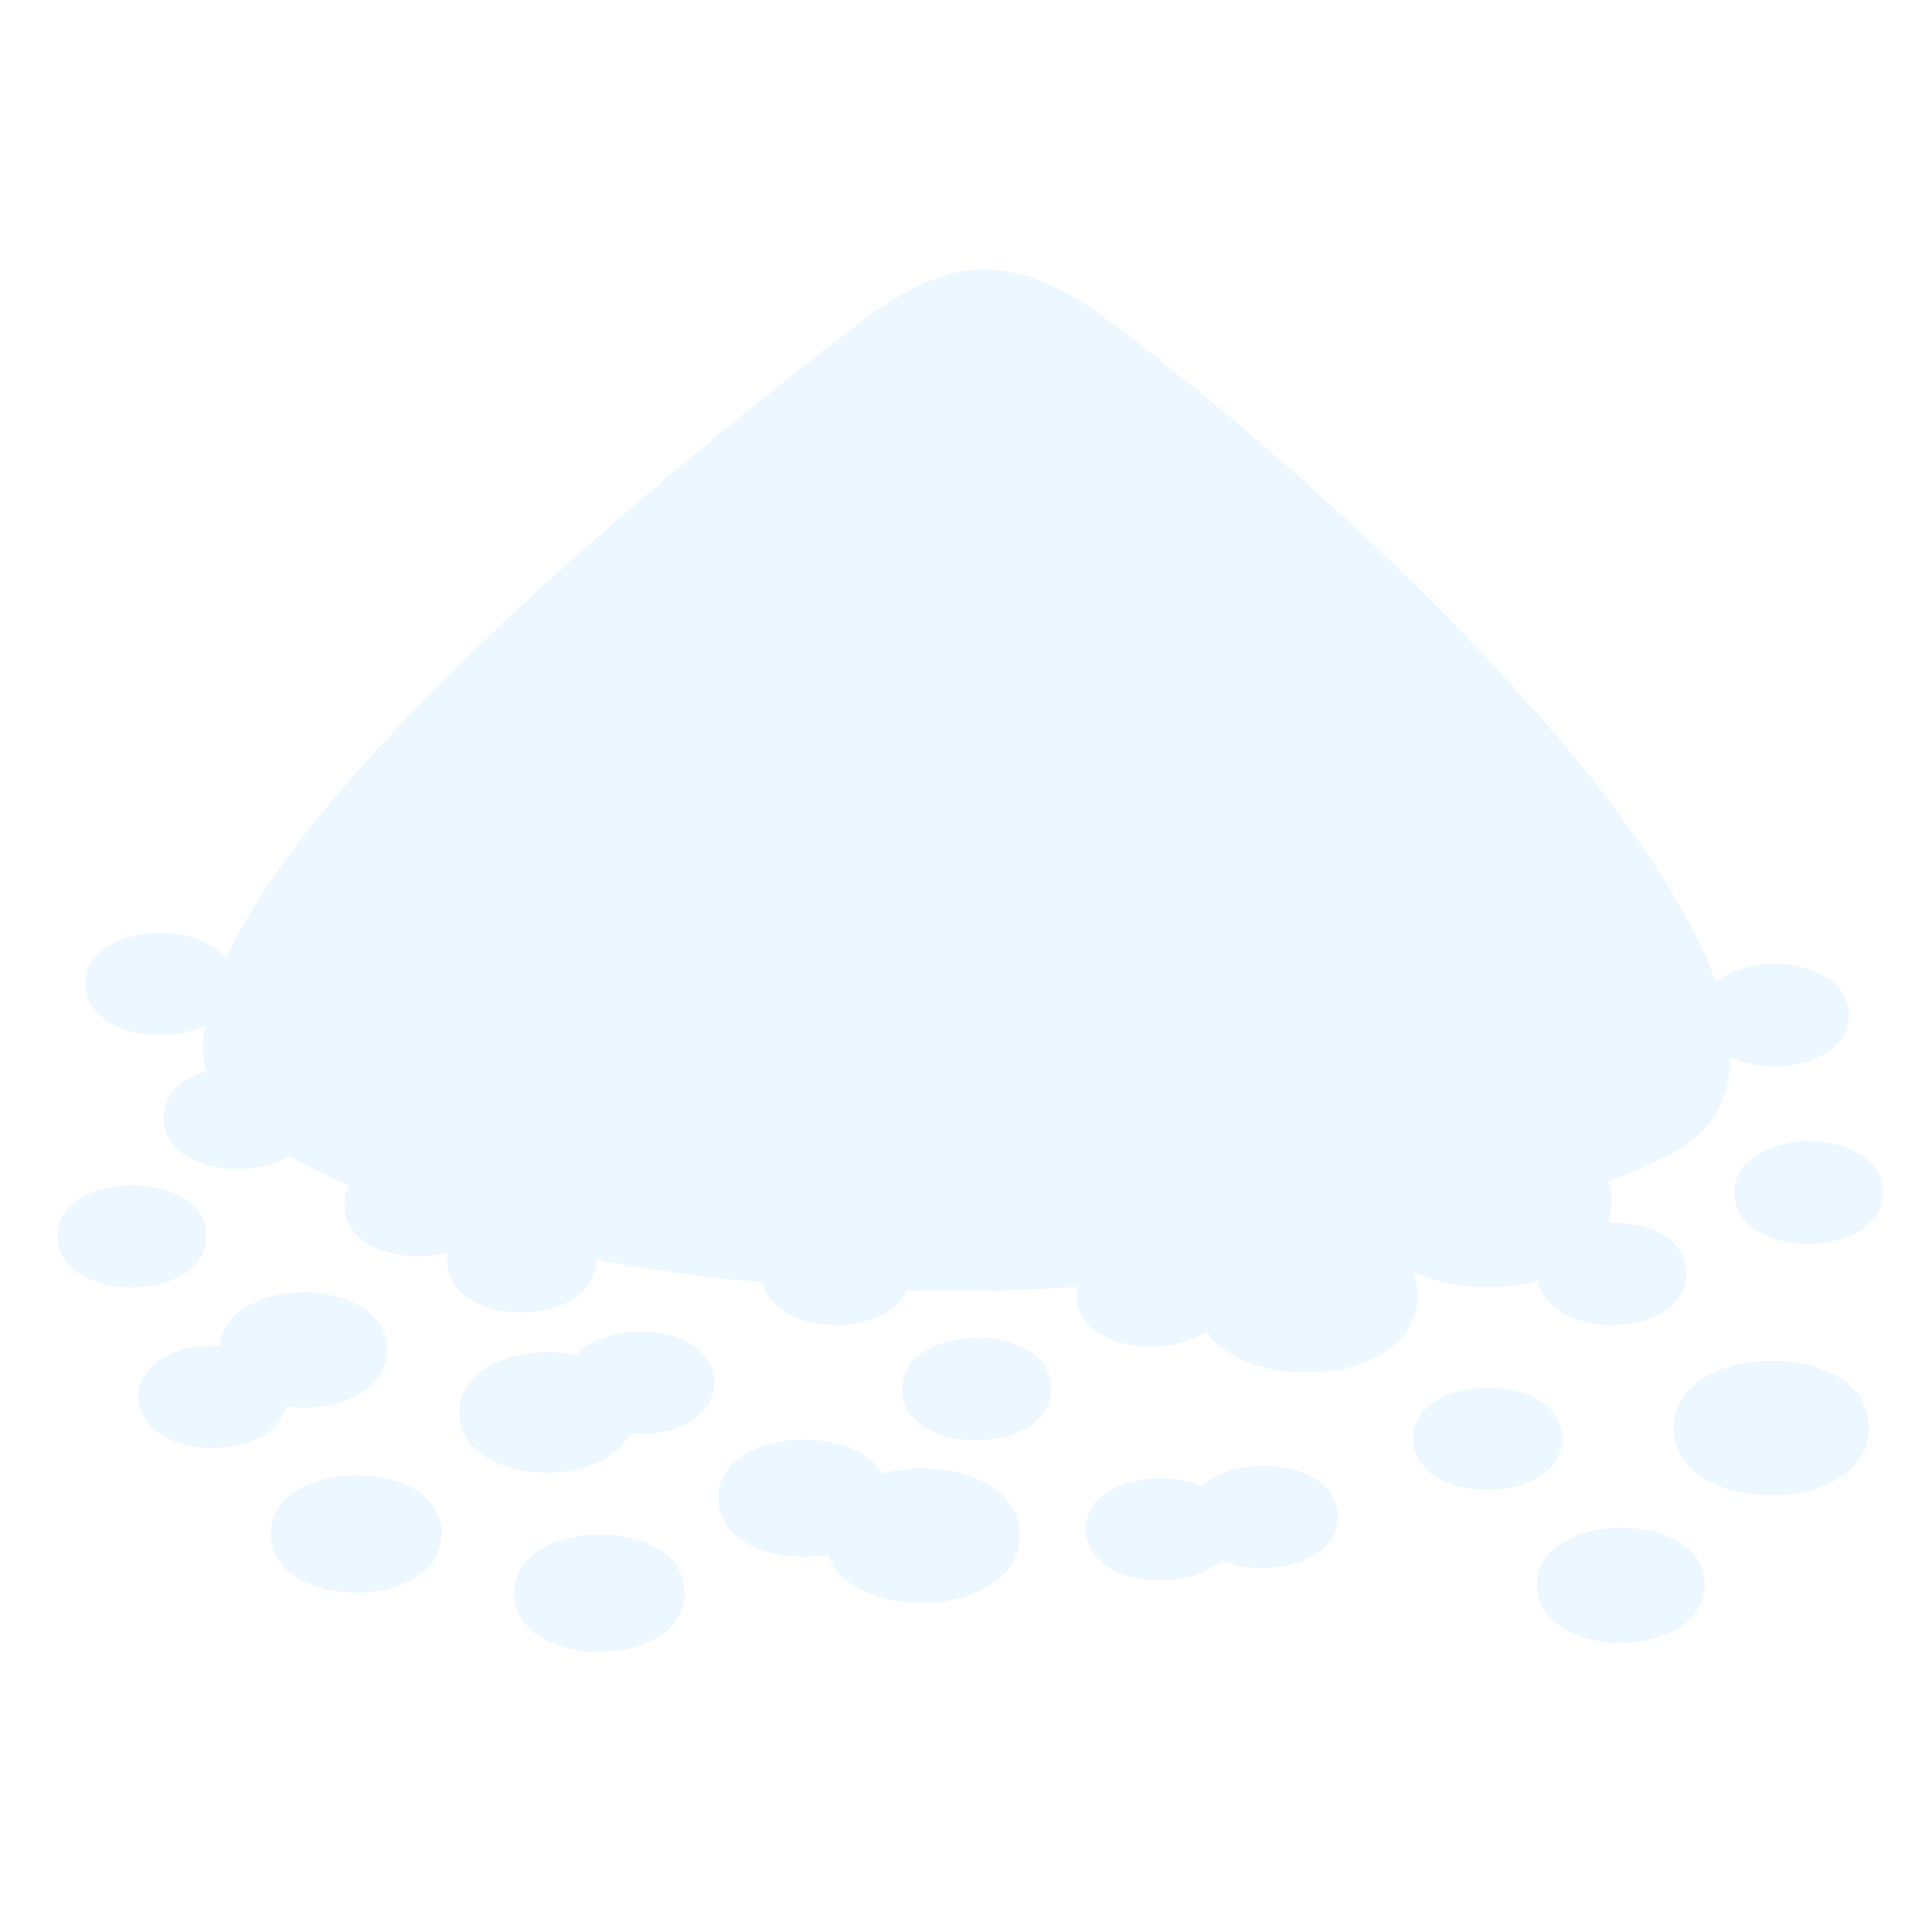
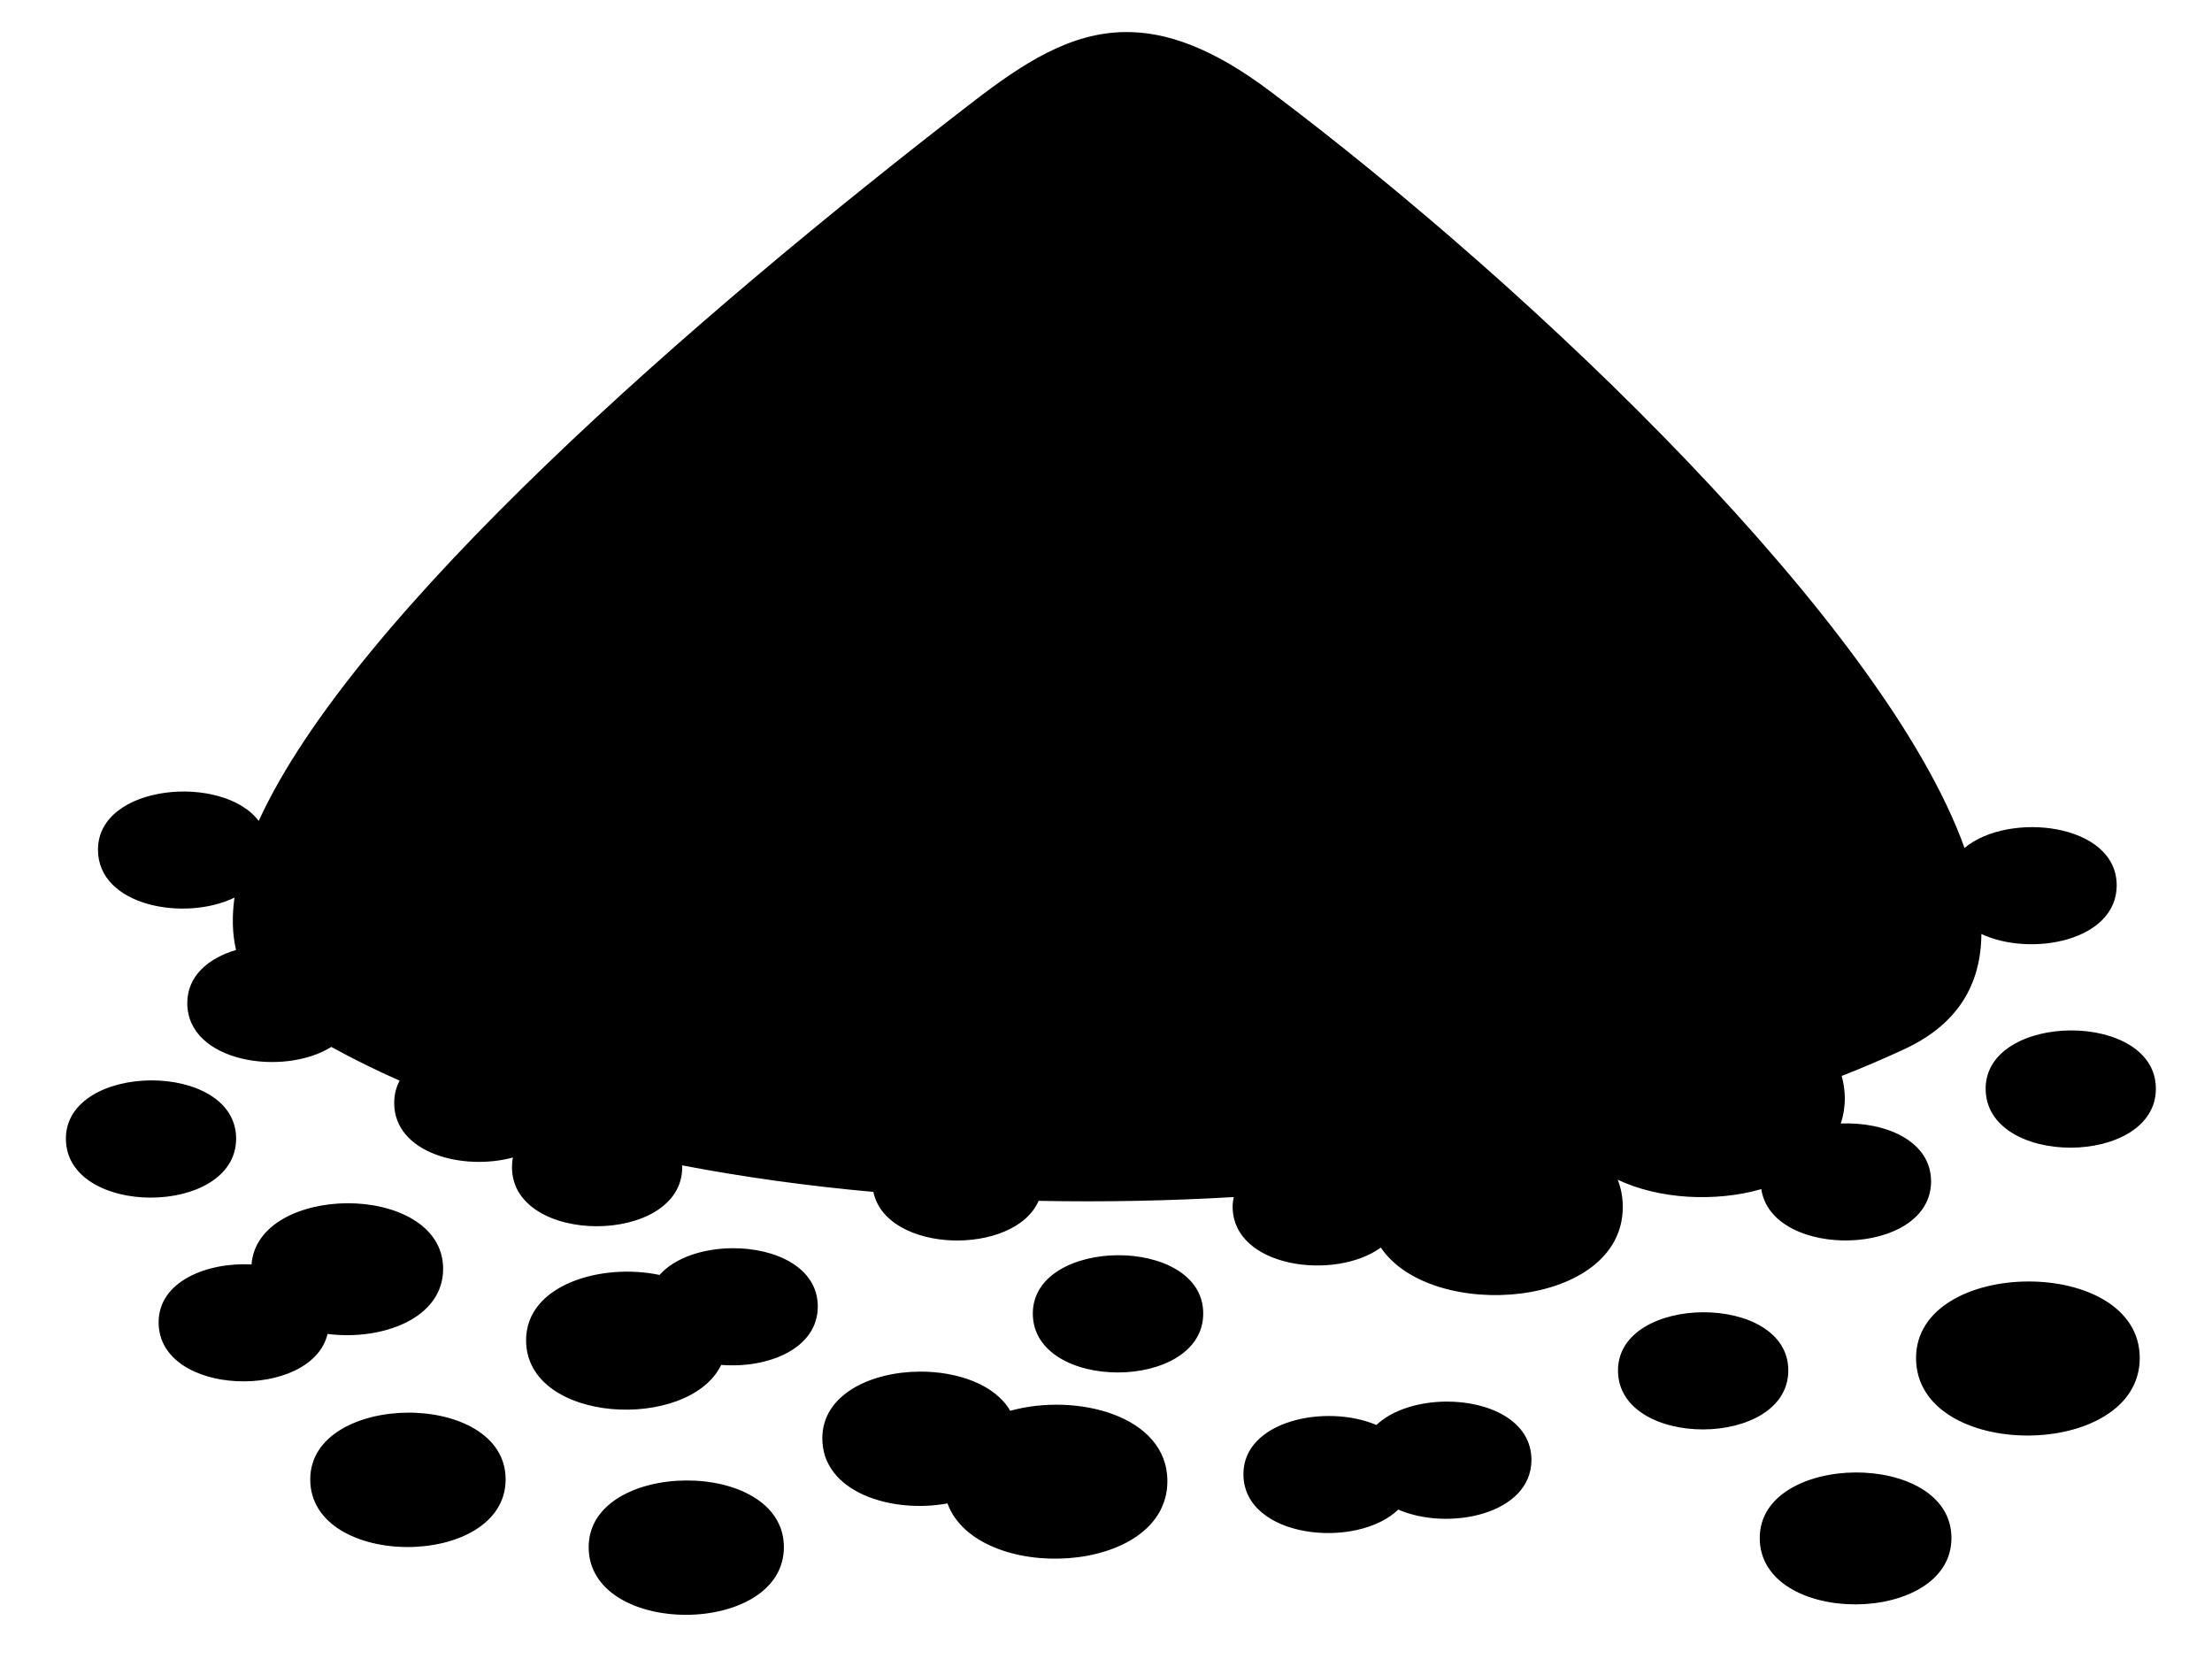
- <svg xmlns="http://www.w3.org/2000/svg" width="24" height="24" viewBox="0 0 24 24" fill="none">
-   <path d="M12.201 3.348C11.615 3.356 11.11 3.677 10.546 4.112C7.537 6.433 3.84 9.65 2.807 11.907C2.418 11.391 1.063 11.505 1.063 12.219C1.063 12.832 2.006 13.001 2.544 12.739C2.516 12.942 2.52 13.132 2.561 13.307C2.262 13.396 2.032 13.588 2.032 13.883C2.032 14.528 3.077 14.683 3.595 14.359C3.836 14.492 4.084 14.614 4.336 14.725C4.298 14.796 4.277 14.877 4.277 14.967C4.277 15.511 5.021 15.706 5.565 15.559C5.558 15.592 5.555 15.628 5.555 15.664C5.555 16.522 7.402 16.514 7.402 15.664C7.402 15.657 7.401 15.65 7.4 15.644C8.07 15.772 8.765 15.868 9.476 15.932C9.617 16.604 11.007 16.631 11.269 16.029C11.974 16.043 12.683 16.029 13.386 15.988C13.379 16.02 13.374 16.055 13.374 16.09C13.374 16.755 14.483 16.899 14.982 16.536C15.531 17.351 17.607 17.197 17.607 16.096C17.607 15.988 17.588 15.89 17.552 15.8C18 16.012 18.61 16.045 19.11 15.902C19.225 16.675 20.952 16.64 20.952 15.818C20.952 15.376 20.453 15.17 19.973 15.19C20 15.105 20.016 15.015 20.016 14.917C20.016 14.831 20.003 14.75 19.982 14.674C20.22 14.581 20.45 14.482 20.669 14.38C21.243 14.112 21.494 13.68 21.498 13.134C22.039 13.386 22.966 13.208 22.966 12.606C22.966 11.928 21.791 11.801 21.315 12.2C20.445 9.779 16.663 6.155 13.778 3.988C13.161 3.524 12.656 3.341 12.201 3.348ZM22.468 14.18C22.006 14.182 21.544 14.395 21.544 14.812C21.544 15.669 23.391 15.662 23.391 14.812C23.391 14.387 22.93 14.178 22.468 14.18H22.468ZM1.639 14.722C1.177 14.724 0.715 14.937 0.715 15.354C0.715 16.211 2.562 16.203 2.562 15.354C2.562 14.929 2.101 14.72 1.639 14.722L1.639 14.722ZM3.768 16.055C3.265 16.058 2.763 16.281 2.729 16.719C2.241 16.694 1.721 16.905 1.721 17.347C1.721 18.16 3.381 18.196 3.554 17.473C4.134 17.548 4.808 17.312 4.808 16.767C4.808 16.289 4.287 16.053 3.768 16.055ZM7.95 16.543C7.638 16.544 7.325 16.642 7.156 16.833C6.523 16.7 5.708 16.94 5.708 17.541C5.708 18.451 7.475 18.533 7.825 17.809C8.325 17.85 8.873 17.638 8.873 17.174C8.873 16.75 8.412 16.541 7.95 16.543H7.95ZM12.13 16.619C11.668 16.621 11.206 16.834 11.206 17.251C11.206 18.108 13.055 18.101 13.055 17.251C13.055 16.826 12.592 16.617 12.13 16.619ZM22.003 16.904C21.396 16.906 20.789 17.186 20.789 17.734C20.789 18.861 23.216 18.851 23.216 17.734C23.216 17.176 22.61 16.901 22.003 16.904ZM18.479 17.238C18.017 17.239 17.555 17.452 17.555 17.869C17.555 18.726 19.403 18.719 19.403 17.869C19.403 17.444 18.941 17.235 18.479 17.238L18.479 17.238ZM9.981 17.882C9.452 17.884 8.922 18.128 8.922 18.606C8.922 19.191 9.673 19.424 10.28 19.312C10.601 20.189 12.666 20.1 12.666 19.07C12.666 18.357 11.677 18.108 10.961 18.307C10.795 18.021 10.388 17.88 9.981 17.882V17.882ZM15.693 18.207C15.402 18.209 15.11 18.294 14.934 18.461C14.39 18.229 13.491 18.412 13.491 18.994C13.491 19.692 14.716 19.816 15.171 19.379C15.715 19.615 16.616 19.432 16.616 18.839C16.616 18.414 16.155 18.205 15.693 18.207L15.693 18.207ZM4.427 18.327C3.897 18.33 3.366 18.573 3.366 19.051C3.366 20.034 5.486 20.026 5.486 19.051C5.486 18.564 4.956 18.325 4.427 18.327V18.327ZM20.133 18.976C19.613 18.979 19.093 19.217 19.093 19.687C19.093 20.652 21.173 20.643 21.173 19.687C21.173 19.208 20.653 18.974 20.133 18.976V18.976ZM7.446 19.063C6.916 19.065 6.387 19.308 6.387 19.786C6.387 20.77 8.505 20.761 8.505 19.786C8.505 19.299 7.975 19.06 7.446 19.063Z" fill="#EDF7FF" />
+ <svg xmlns="http://www.w3.org/2000/svg" width="24" height="18" viewBox="0 0 24 18" fill="none">
+   <path d="M12.201 0.348C11.615 0.356 11.11 0.677 10.546 1.113C7.537 3.433 3.84 6.65 2.807 8.907C2.418 8.391 1.063 8.505 1.063 9.219C1.063 9.832 2.006 10.001 2.544 9.739C2.516 9.942 2.52 10.132 2.561 10.307C2.262 10.396 2.032 10.588 2.032 10.883C2.032 11.528 3.077 11.683 3.595 11.359C3.836 11.492 4.084 11.614 4.336 11.725C4.298 11.796 4.277 11.877 4.277 11.967C4.277 12.511 5.021 12.706 5.565 12.559C5.558 12.592 5.555 12.628 5.555 12.664C5.555 13.522 7.402 13.514 7.402 12.664C7.402 12.657 7.401 12.65 7.4 12.644C8.07 12.772 8.765 12.868 9.476 12.932C9.617 13.604 11.007 13.631 11.269 13.029C11.974 13.043 12.683 13.029 13.386 12.988C13.379 13.021 13.374 13.055 13.374 13.091C13.374 13.755 14.483 13.899 14.982 13.536C15.531 14.351 17.607 14.197 17.607 13.096C17.607 12.988 17.588 12.89 17.552 12.8C18 13.012 18.61 13.045 19.11 12.902C19.225 13.675 20.952 13.64 20.952 12.818C20.952 12.376 20.453 12.17 19.973 12.19C20 12.105 20.016 12.015 20.016 11.917C20.016 11.831 20.003 11.75 19.982 11.674C20.22 11.581 20.45 11.482 20.669 11.38C21.243 11.112 21.494 10.68 21.498 10.134C22.039 10.386 22.966 10.208 22.966 9.606C22.966 8.928 21.791 8.801 21.315 9.2C20.445 6.779 16.663 3.155 13.778 0.988C13.161 0.524 12.656 0.341 12.201 0.348ZM22.468 11.18C22.006 11.182 21.544 11.395 21.544 11.812C21.544 12.669 23.391 12.662 23.391 11.812C23.391 11.387 22.93 11.178 22.468 11.18H22.468ZM1.639 11.722C1.177 11.724 0.715 11.937 0.715 12.354C0.715 13.211 2.562 13.204 2.562 12.354C2.562 11.929 2.101 11.72 1.639 11.722L1.639 11.722ZM3.768 13.055C3.265 13.058 2.763 13.281 2.729 13.719C2.241 13.694 1.721 13.905 1.721 14.347C1.721 15.16 3.381 15.196 3.554 14.473C4.134 14.548 4.808 14.312 4.808 13.767C4.808 13.289 4.287 13.053 3.768 13.055ZM7.95 13.543C7.638 13.544 7.325 13.642 7.156 13.833C6.523 13.7 5.708 13.94 5.708 14.541C5.708 15.451 7.475 15.533 7.825 14.809C8.325 14.85 8.873 14.638 8.873 14.175C8.873 13.75 8.412 13.541 7.95 13.543H7.95ZM12.13 13.619C11.668 13.621 11.206 13.834 11.206 14.251C11.206 15.108 13.055 15.101 13.055 14.251C13.055 13.826 12.592 13.617 12.13 13.619ZM22.003 13.904C21.396 13.906 20.789 14.186 20.789 14.734C20.789 15.861 23.216 15.851 23.216 14.734C23.216 14.176 22.61 13.901 22.003 13.904ZM18.479 14.238C18.017 14.239 17.555 14.452 17.555 14.869C17.555 15.726 19.403 15.719 19.403 14.869C19.403 14.444 18.941 14.236 18.479 14.238L18.479 14.238ZM9.981 14.882C9.452 14.884 8.922 15.128 8.922 15.606C8.922 16.191 9.673 16.424 10.28 16.312C10.601 17.189 12.666 17.1 12.666 16.07C12.666 15.357 11.677 15.108 10.961 15.307C10.795 15.021 10.388 14.88 9.981 14.882V14.882ZM15.693 15.207C15.402 15.209 15.11 15.293 14.934 15.461C14.39 15.229 13.491 15.412 13.491 15.994C13.491 16.692 14.716 16.816 15.171 16.379C15.715 16.615 16.616 16.432 16.616 15.839C16.616 15.414 16.155 15.205 15.693 15.207L15.693 15.207ZM4.427 15.327C3.897 15.33 3.366 15.573 3.366 16.051C3.366 17.034 5.486 17.026 5.486 16.051C5.486 15.564 4.956 15.325 4.427 15.327V15.327ZM20.133 15.976C19.613 15.979 19.093 16.217 19.093 16.687C19.093 17.652 21.173 17.643 21.173 16.687C21.173 16.208 20.653 15.974 20.133 15.976V15.976ZM7.446 16.063C6.916 16.065 6.387 16.308 6.387 16.786C6.387 17.77 8.505 17.761 8.505 16.786C8.505 16.299 7.975 16.06 7.446 16.063Z" fill="black" />
</svg>
